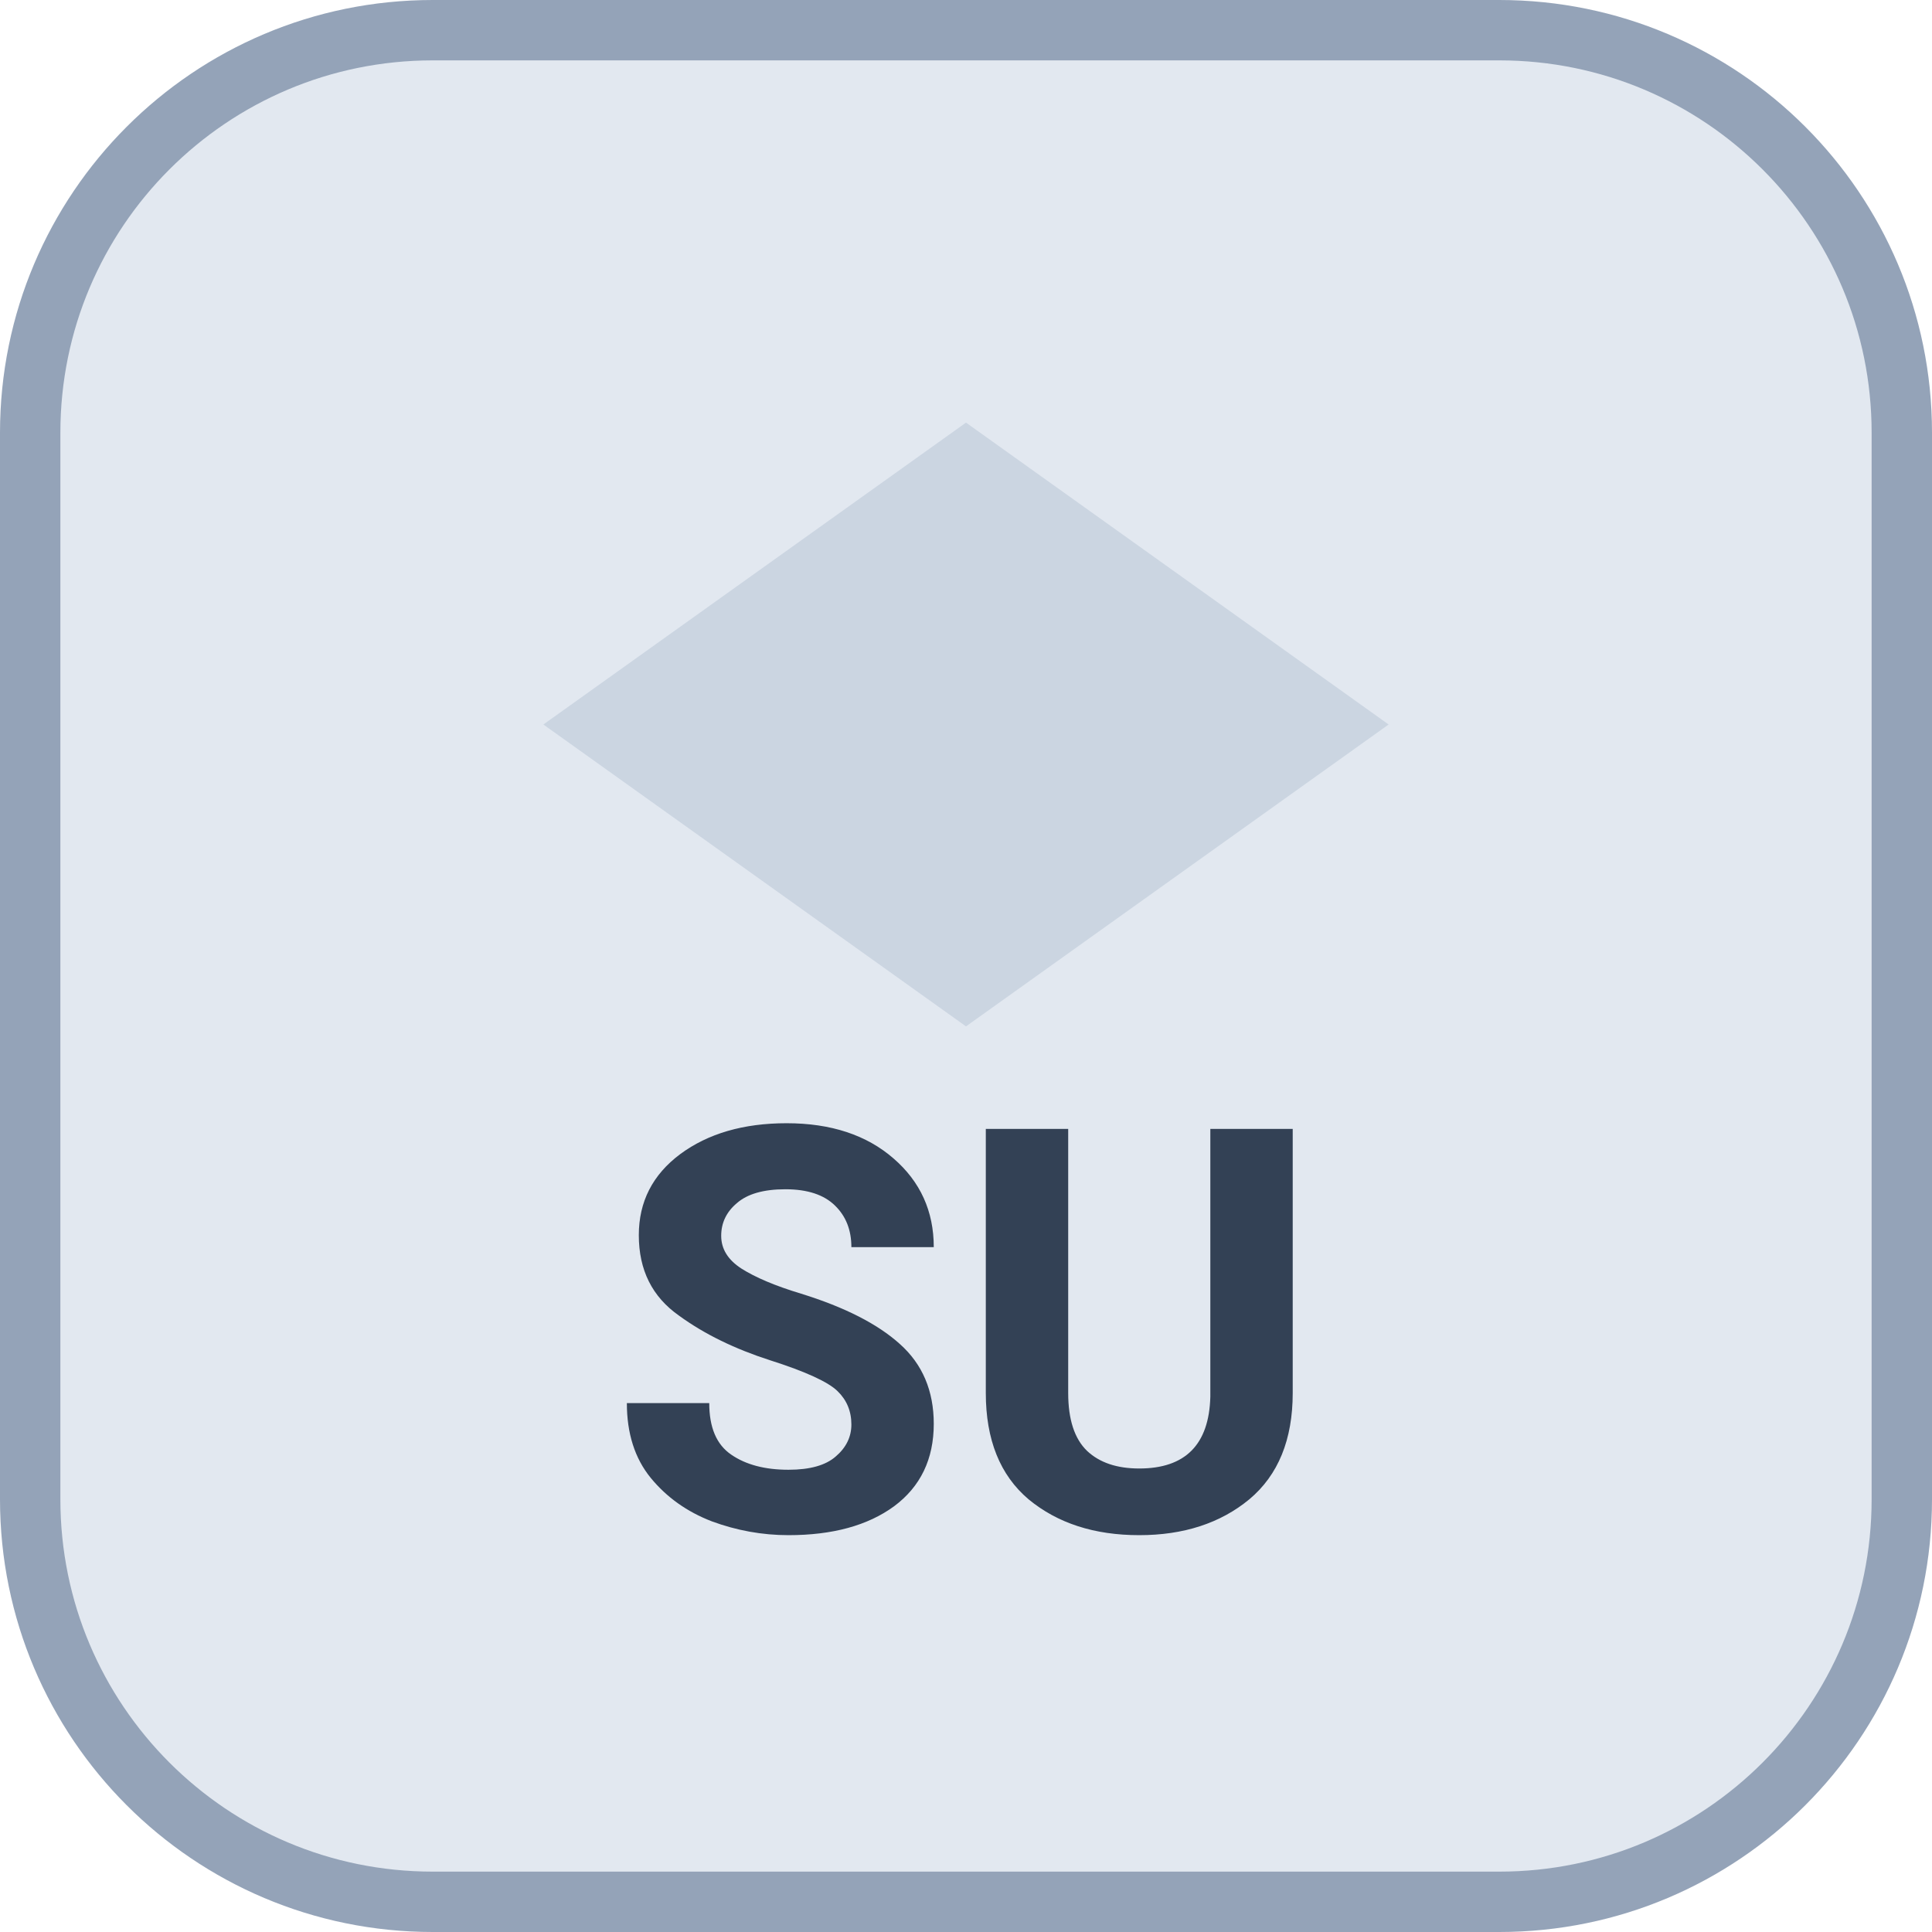
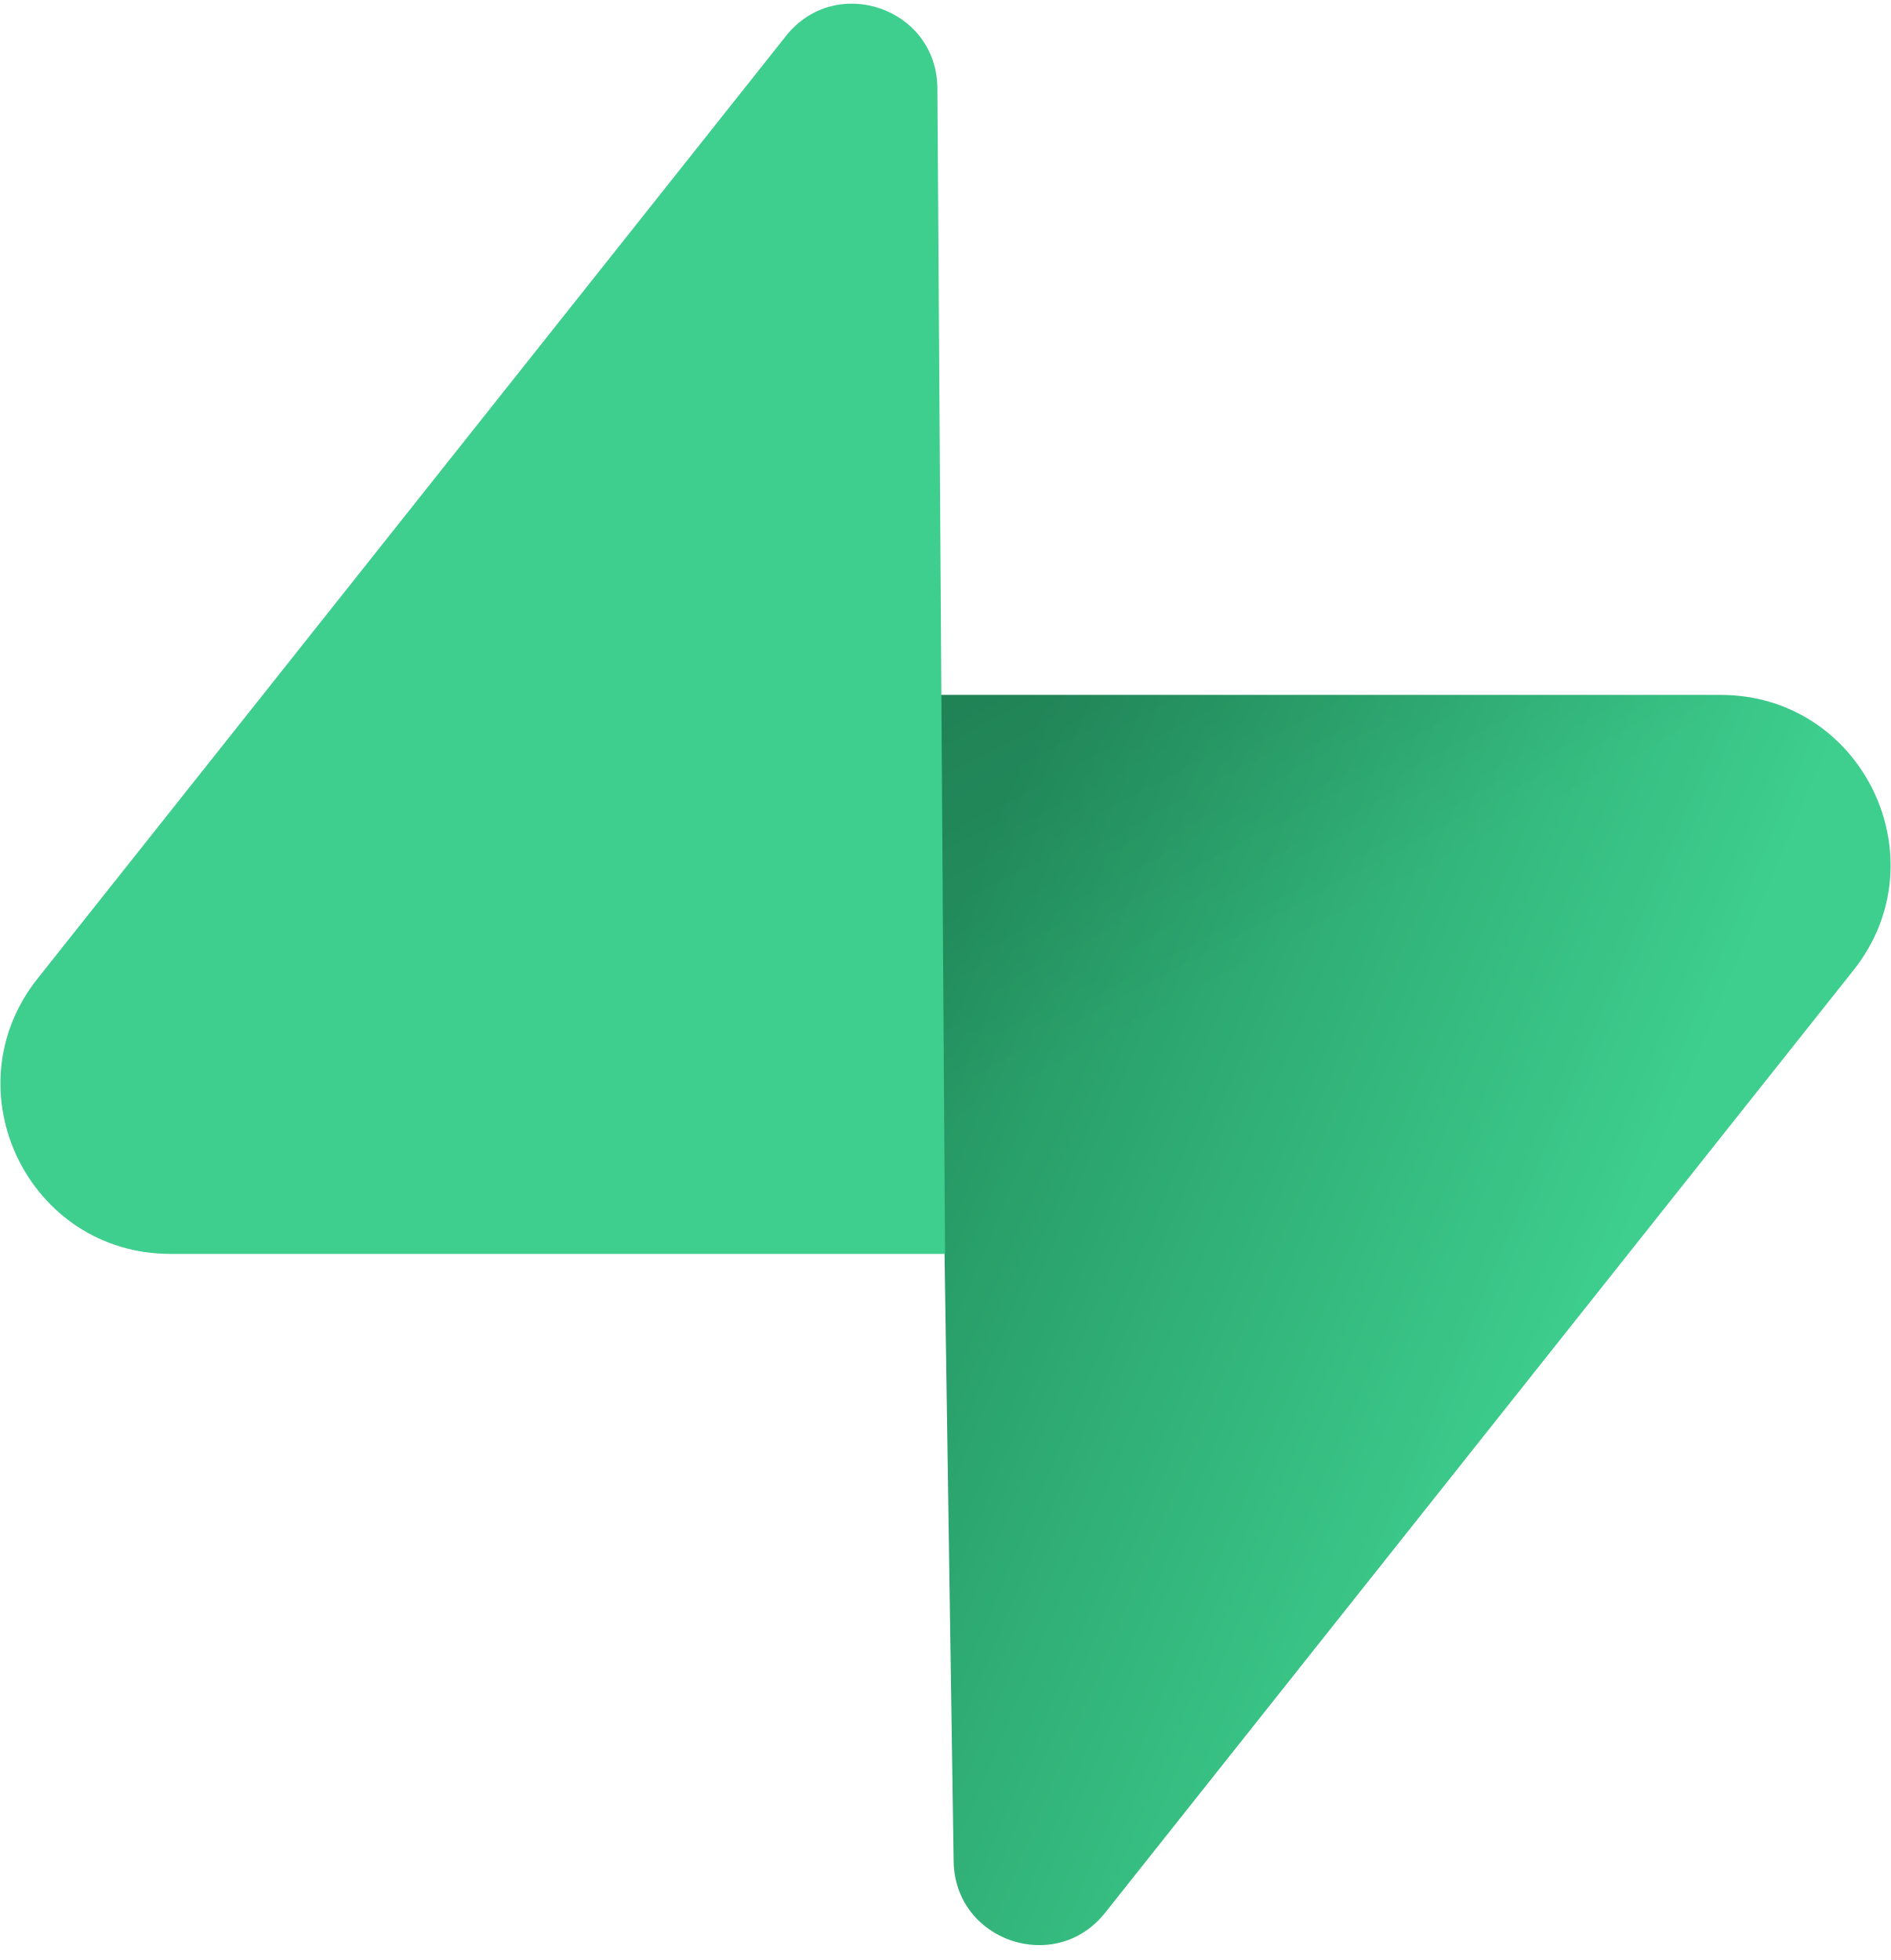
- <svg xmlns="http://www.w3.org/2000/svg" viewBox="0 0 48 48" width="48" height="48" role="img" aria-label="supabase placeholder logo">
-   <rect x="0.75" y="0.75" width="46.5" height="46.5" rx="10" fill="#E2E8F0" stroke="#94A3B8" stroke-width="1.5" />
-   <path d="M24 10.5 L34.5 18 L24 25.5 L13.5 18 Z" fill="#CBD5E1" />
-   <text x="24" y="38" text-anchor="middle" font-family="ui-sans-serif, system-ui, -apple-system, 'Segoe UI', Roboto, Helvetica, Arial, sans-serif" font-size="14" font-weight="700" fill="#334155">SU</text>
+ <svg xmlns="http://www.w3.org/2000/svg" width="109" height="113" viewBox="0 0 109 113" fill="none">
+   <path d="M63.708 110.284C60.848 113.885 55.05 111.912 54.981 107.314L53.974 40.063L99.194 40.063C107.384 40.063 111.952 49.523 106.859 55.937L63.708 110.284Z" fill="url(#paint0_linear)" />
+   <path d="M63.708 110.284C60.848 113.885 55.05 111.912 54.981 107.314L53.974 40.063L99.194 40.063C107.384 40.063 111.952 49.523 106.859 55.937L63.708 110.284Z" fill="url(#paint1_linear)" fill-opacity="0.2" />
+   <path d="M45.317 2.071C48.176 -1.53 53.974 0.443 54.043 5.041L54.485 72.292H9.831C1.64 72.292 -2.928 62.832 2.166 56.417L45.317 2.071Z" fill="#3ECF8E" />
+   <defs>
+     <linearGradient id="paint0_linear" x1="53.974" y1="54.974" x2="94.163" y2="71.829" gradientUnits="userSpaceOnUse">
+       <stop stop-color="#249361" />
+       <stop offset="1" stop-color="#3ECF8E" />
+     </linearGradient>
+     <linearGradient id="paint1_linear" x1="36.156" y1="30.578" x2="54.484" y2="65.081" gradientUnits="userSpaceOnUse">
+       <stop />
+       <stop offset="1" stop-opacity="0" />
+     </linearGradient>
+   </defs>
</svg>
